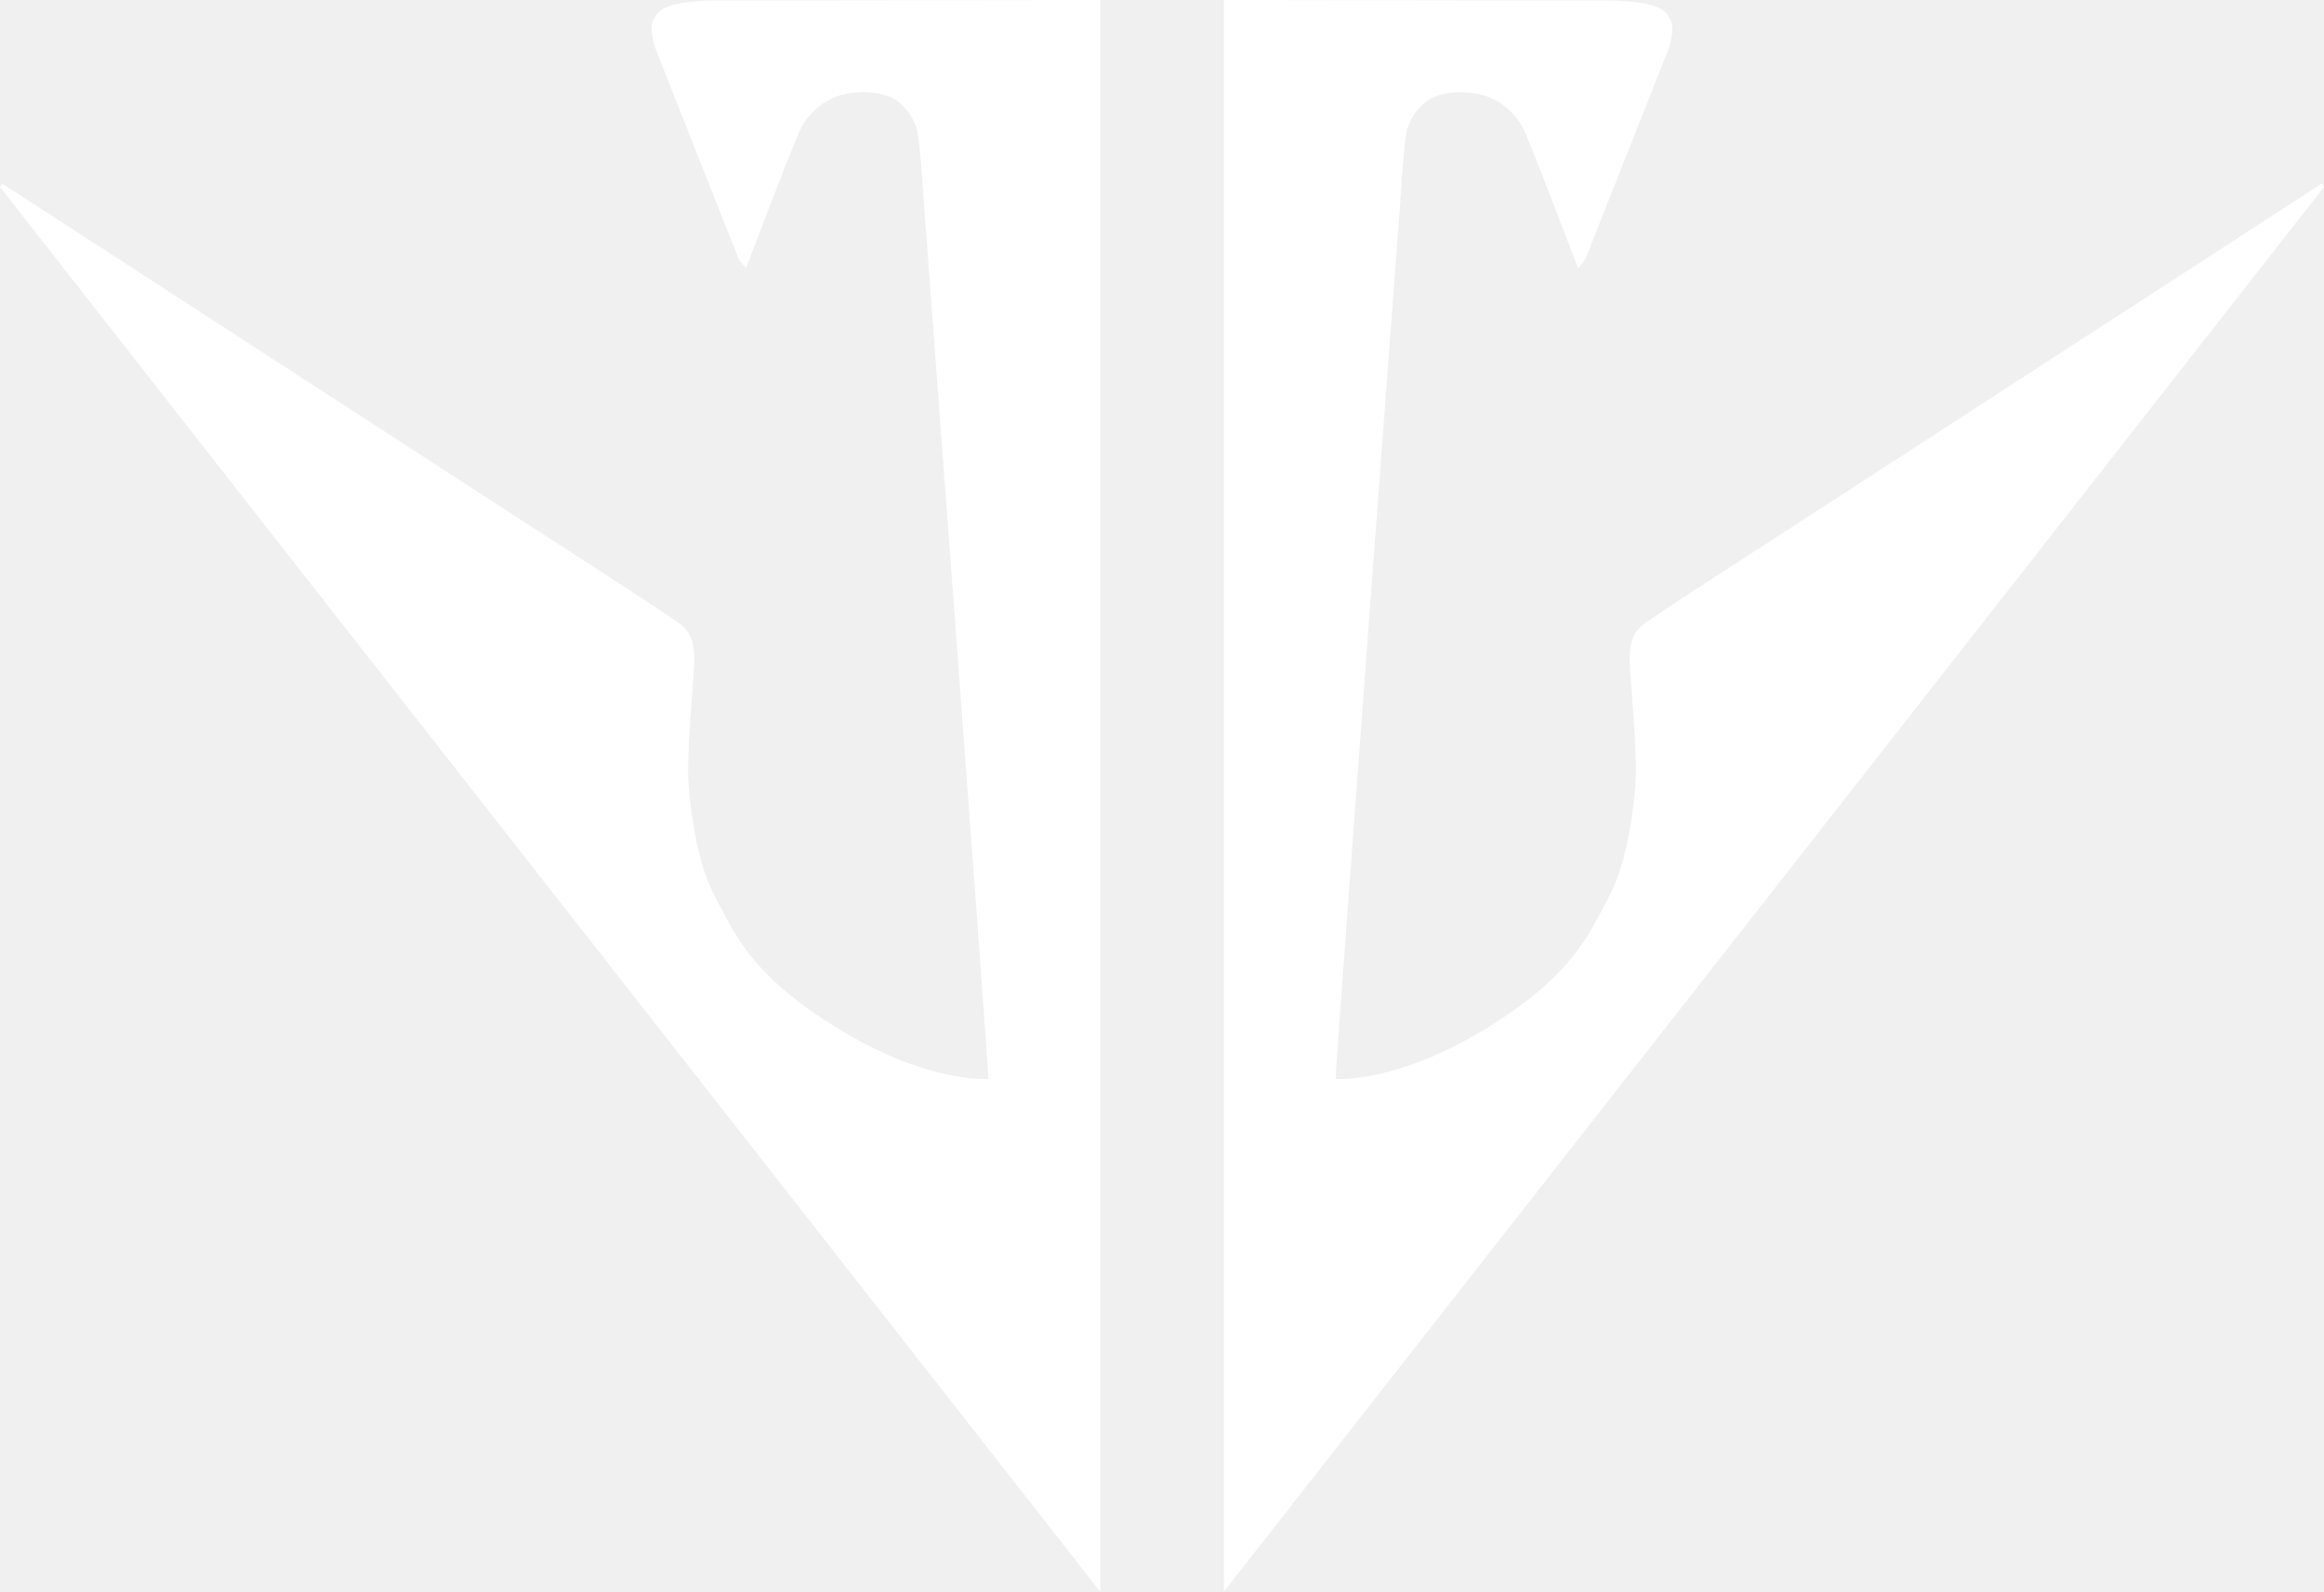
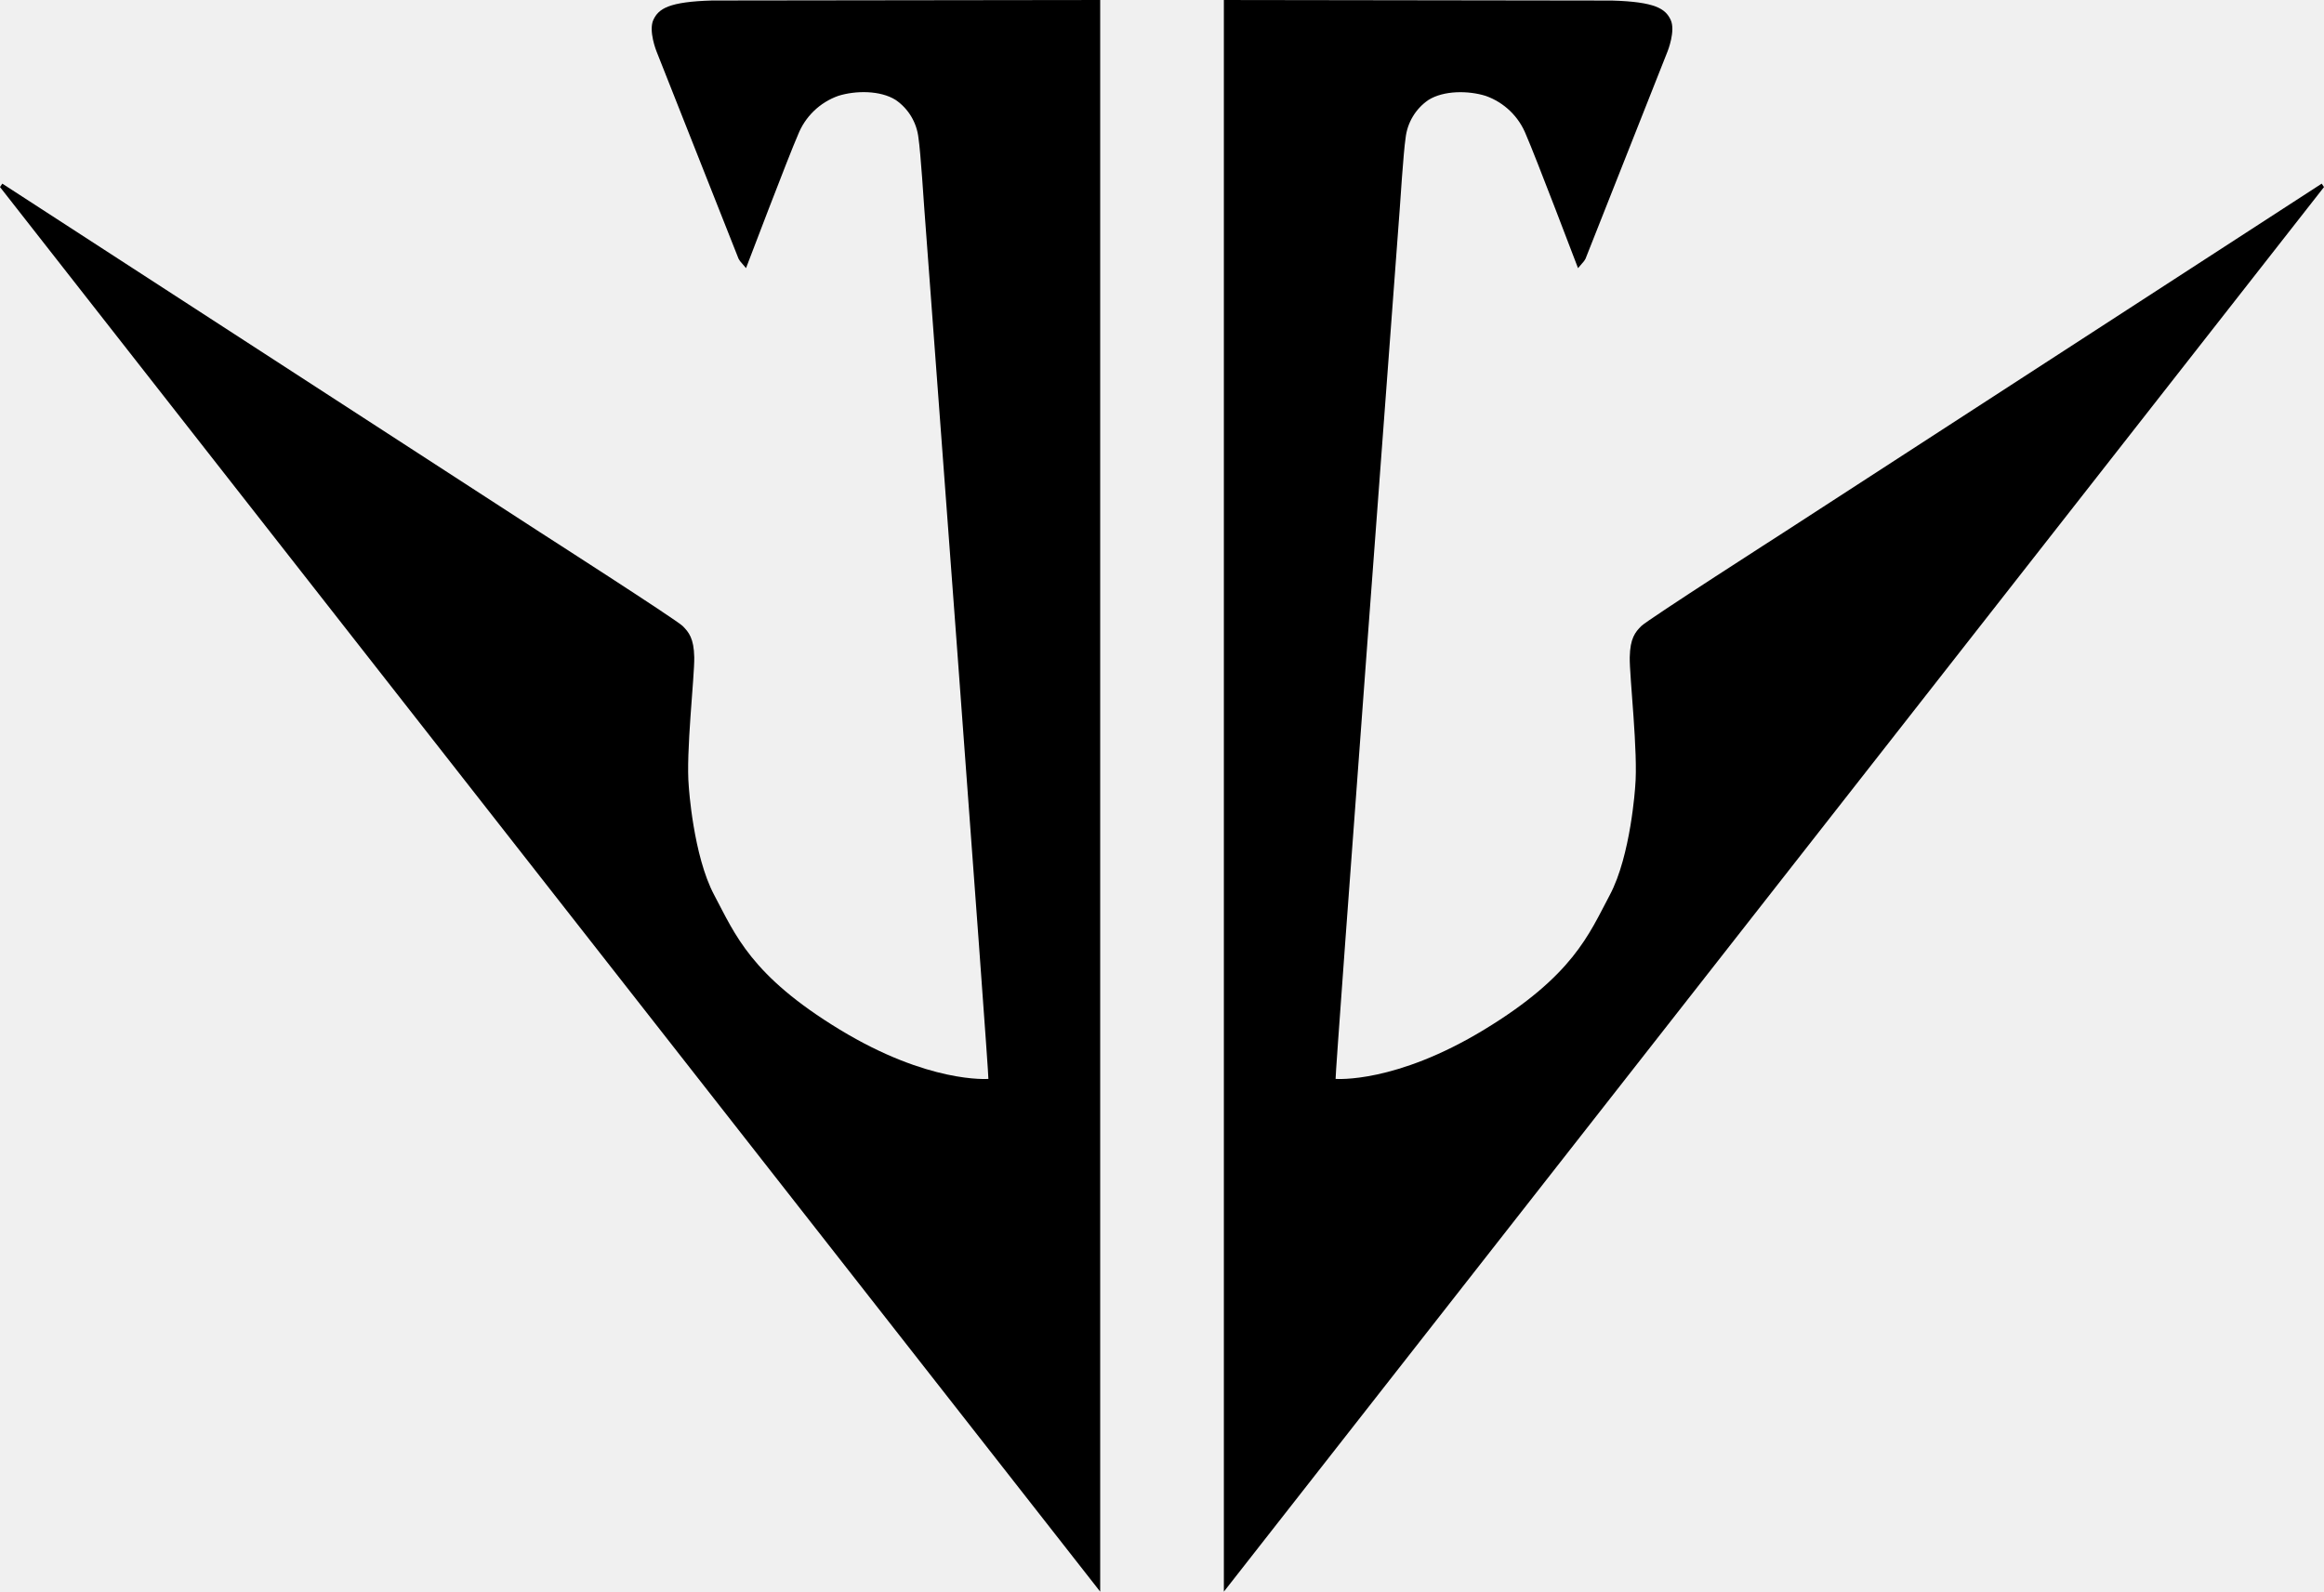
<svg xmlns="http://www.w3.org/2000/svg" viewBox="0 0 378.274 259.137">
  <g id="Layer_2" data-name="Layer 2">
    <g id="Layer_1-2" data-name="Layer 1">
      <g>
-         <path d="M179.077,0V259.137L0,30.453l.376-.555L87.85,86.624s22.26,14.291,23.263,15.294,1.827,2.006,1.889,5.077c.063,3.071-1.397,15.661-.887,21.078,0,0,.707,11.22,4.137,17.649,3.42,6.438,5.963,13.109,20.425,21.902s24.033,8.032,24.203,8.032S150.441,33.892,150.441,33.892s-.609-9.339-.94-11.399a8.663,8.663,0,0,0-3.716-6.223c-2.498-1.576-6.528-1.549-9.339-.663A10.99,10.99,0,0,0,129.873,21.983c-1.442,3.25-8.444,21.669-8.444,21.669l-.671-.788a3.086,3.086,0,0,1-.546-.743c-.117-.304-13.36-33.775-13.36-33.775S105.508,4.997,106.359,3.206s2.489-2.919,9.545-3.125L179.077.001Z" style="fill: #fff" />
-         <path d="M199.206,0V259.137L378.274,30.453l-.376-.555L290.423,86.624s-22.26,14.291-23.263,15.294-1.827,2.006-1.889,5.077c-.063,3.071,1.397,15.661.887,21.078,0,0-.707,11.22-4.137,17.649-3.42,6.438-5.964,13.109-20.425,21.902s-24.033,8.032-24.203,8.032S227.842,33.901,227.842,33.901s.609-9.339.94-11.399a8.663,8.663,0,0,1,3.716-6.223c2.498-1.576,6.528-1.549,9.339-.663a10.99,10.99,0,0,1,6.573,6.376c1.442,3.25,8.444,21.669,8.444,21.669l.671-.788a3.086,3.086,0,0,0,.546-.743c.117-.304,13.36-33.775,13.36-33.775s1.343-3.349.492-5.14S269.435.296,262.379.09L199.206.001Z" style="fill: #fff" />
+         <path d="M179.077,0V259.137L0,30.453l.376-.555L87.85,86.624s22.26,14.291,23.263,15.294,1.827,2.006,1.889,5.077c.063,3.071-1.397,15.661-.887,21.078,0,0,.707,11.22,4.137,17.649,3.42,6.438,5.963,13.109,20.425,21.902s24.033,8.032,24.203,8.032S150.441,33.892,150.441,33.892s-.609-9.339-.94-11.399a8.663,8.663,0,0,0-3.716-6.223c-2.498-1.576-6.528-1.549-9.339-.663A10.99,10.99,0,0,0,129.873,21.983c-1.442,3.25-8.444,21.669-8.444,21.669l-.671-.788a3.086,3.086,0,0,1-.546-.743c-.117-.304-13.36-33.775-13.36-33.775S105.508,4.997,106.359,3.206s2.489-2.919,9.545-3.125L179.077.001Z" />
+         <path d="M199.206,0V259.137L378.274,30.453l-.376-.555L290.423,86.624s-22.26,14.291-23.263,15.294-1.827,2.006-1.889,5.077c-.063,3.071,1.397,15.661.887,21.078,0,0-.707,11.22-4.137,17.649-3.42,6.438-5.964,13.109-20.425,21.902s-24.033,8.032-24.203,8.032S227.842,33.901,227.842,33.901s.609-9.339.94-11.399a8.663,8.663,0,0,1,3.716-6.223c2.498-1.576,6.528-1.549,9.339-.663a10.99,10.99,0,0,1,6.573,6.376c1.442,3.25,8.444,21.669,8.444,21.669l.671-.788a3.086,3.086,0,0,0,.546-.743c.117-.304,13.36-33.775,13.36-33.775s1.343-3.349.492-5.14S269.435.296,262.379.09L199.206.001Z" />
      </g>
    </g>
  </g>
</svg>
